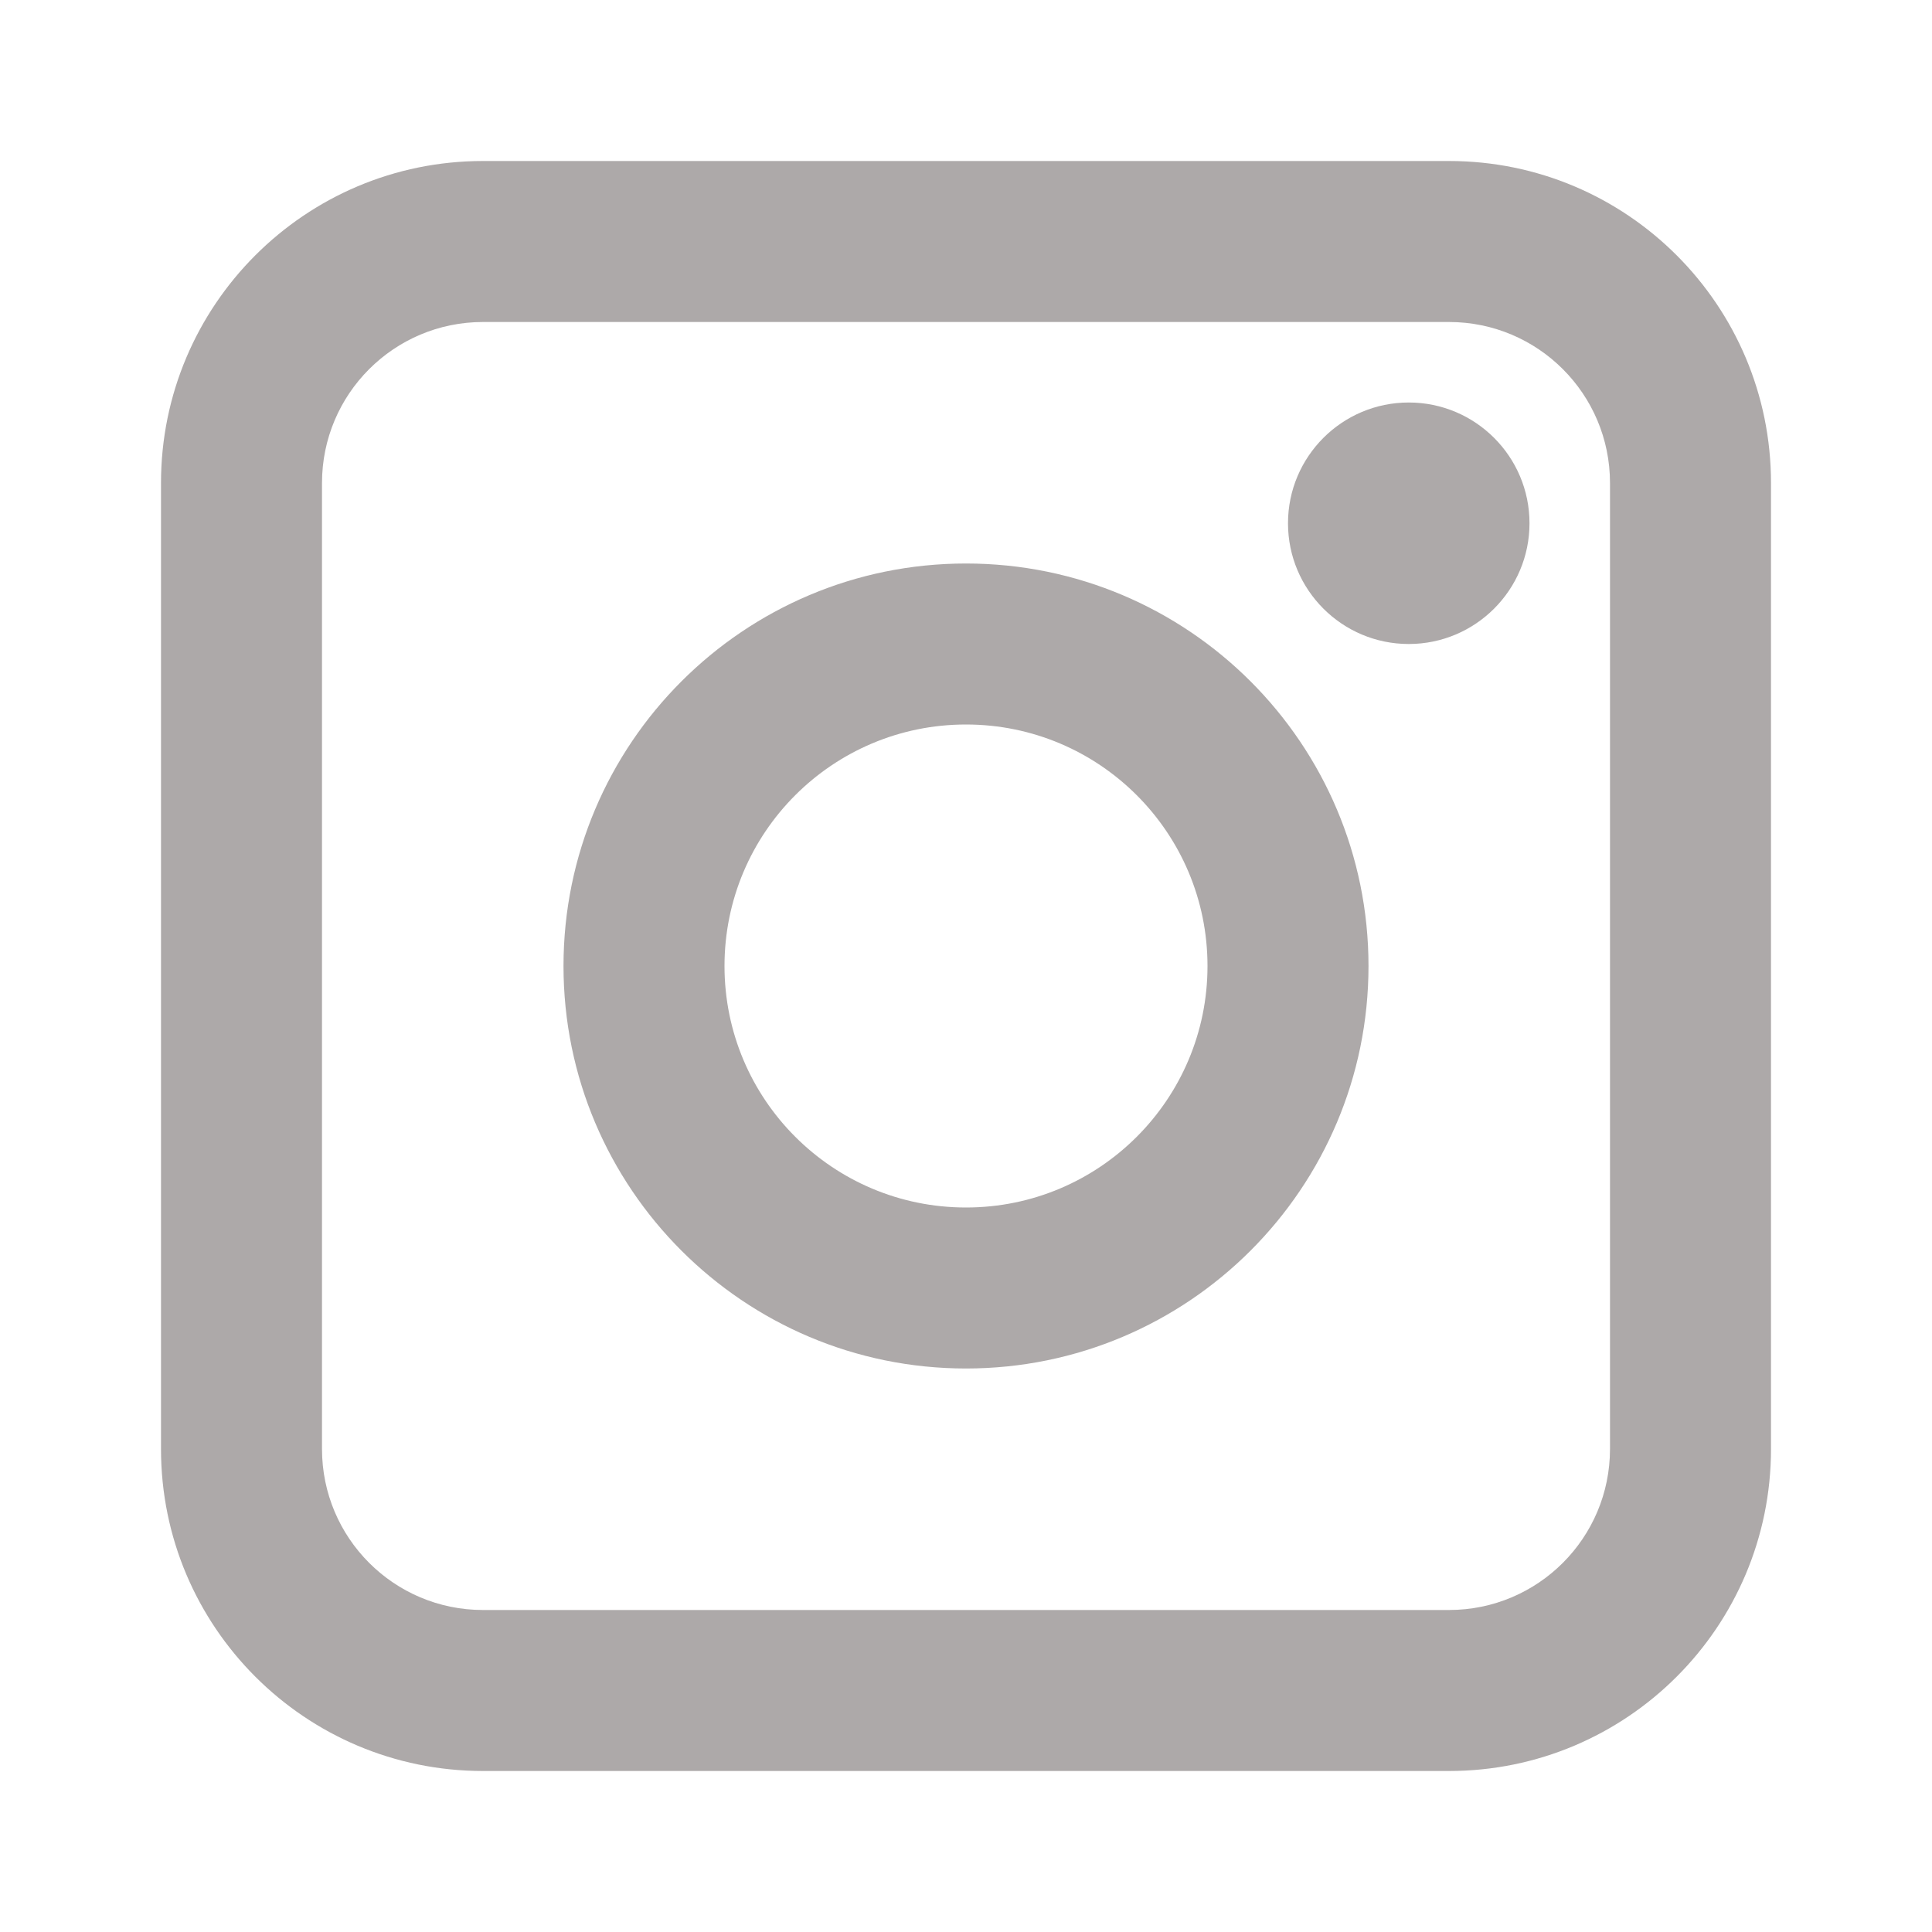
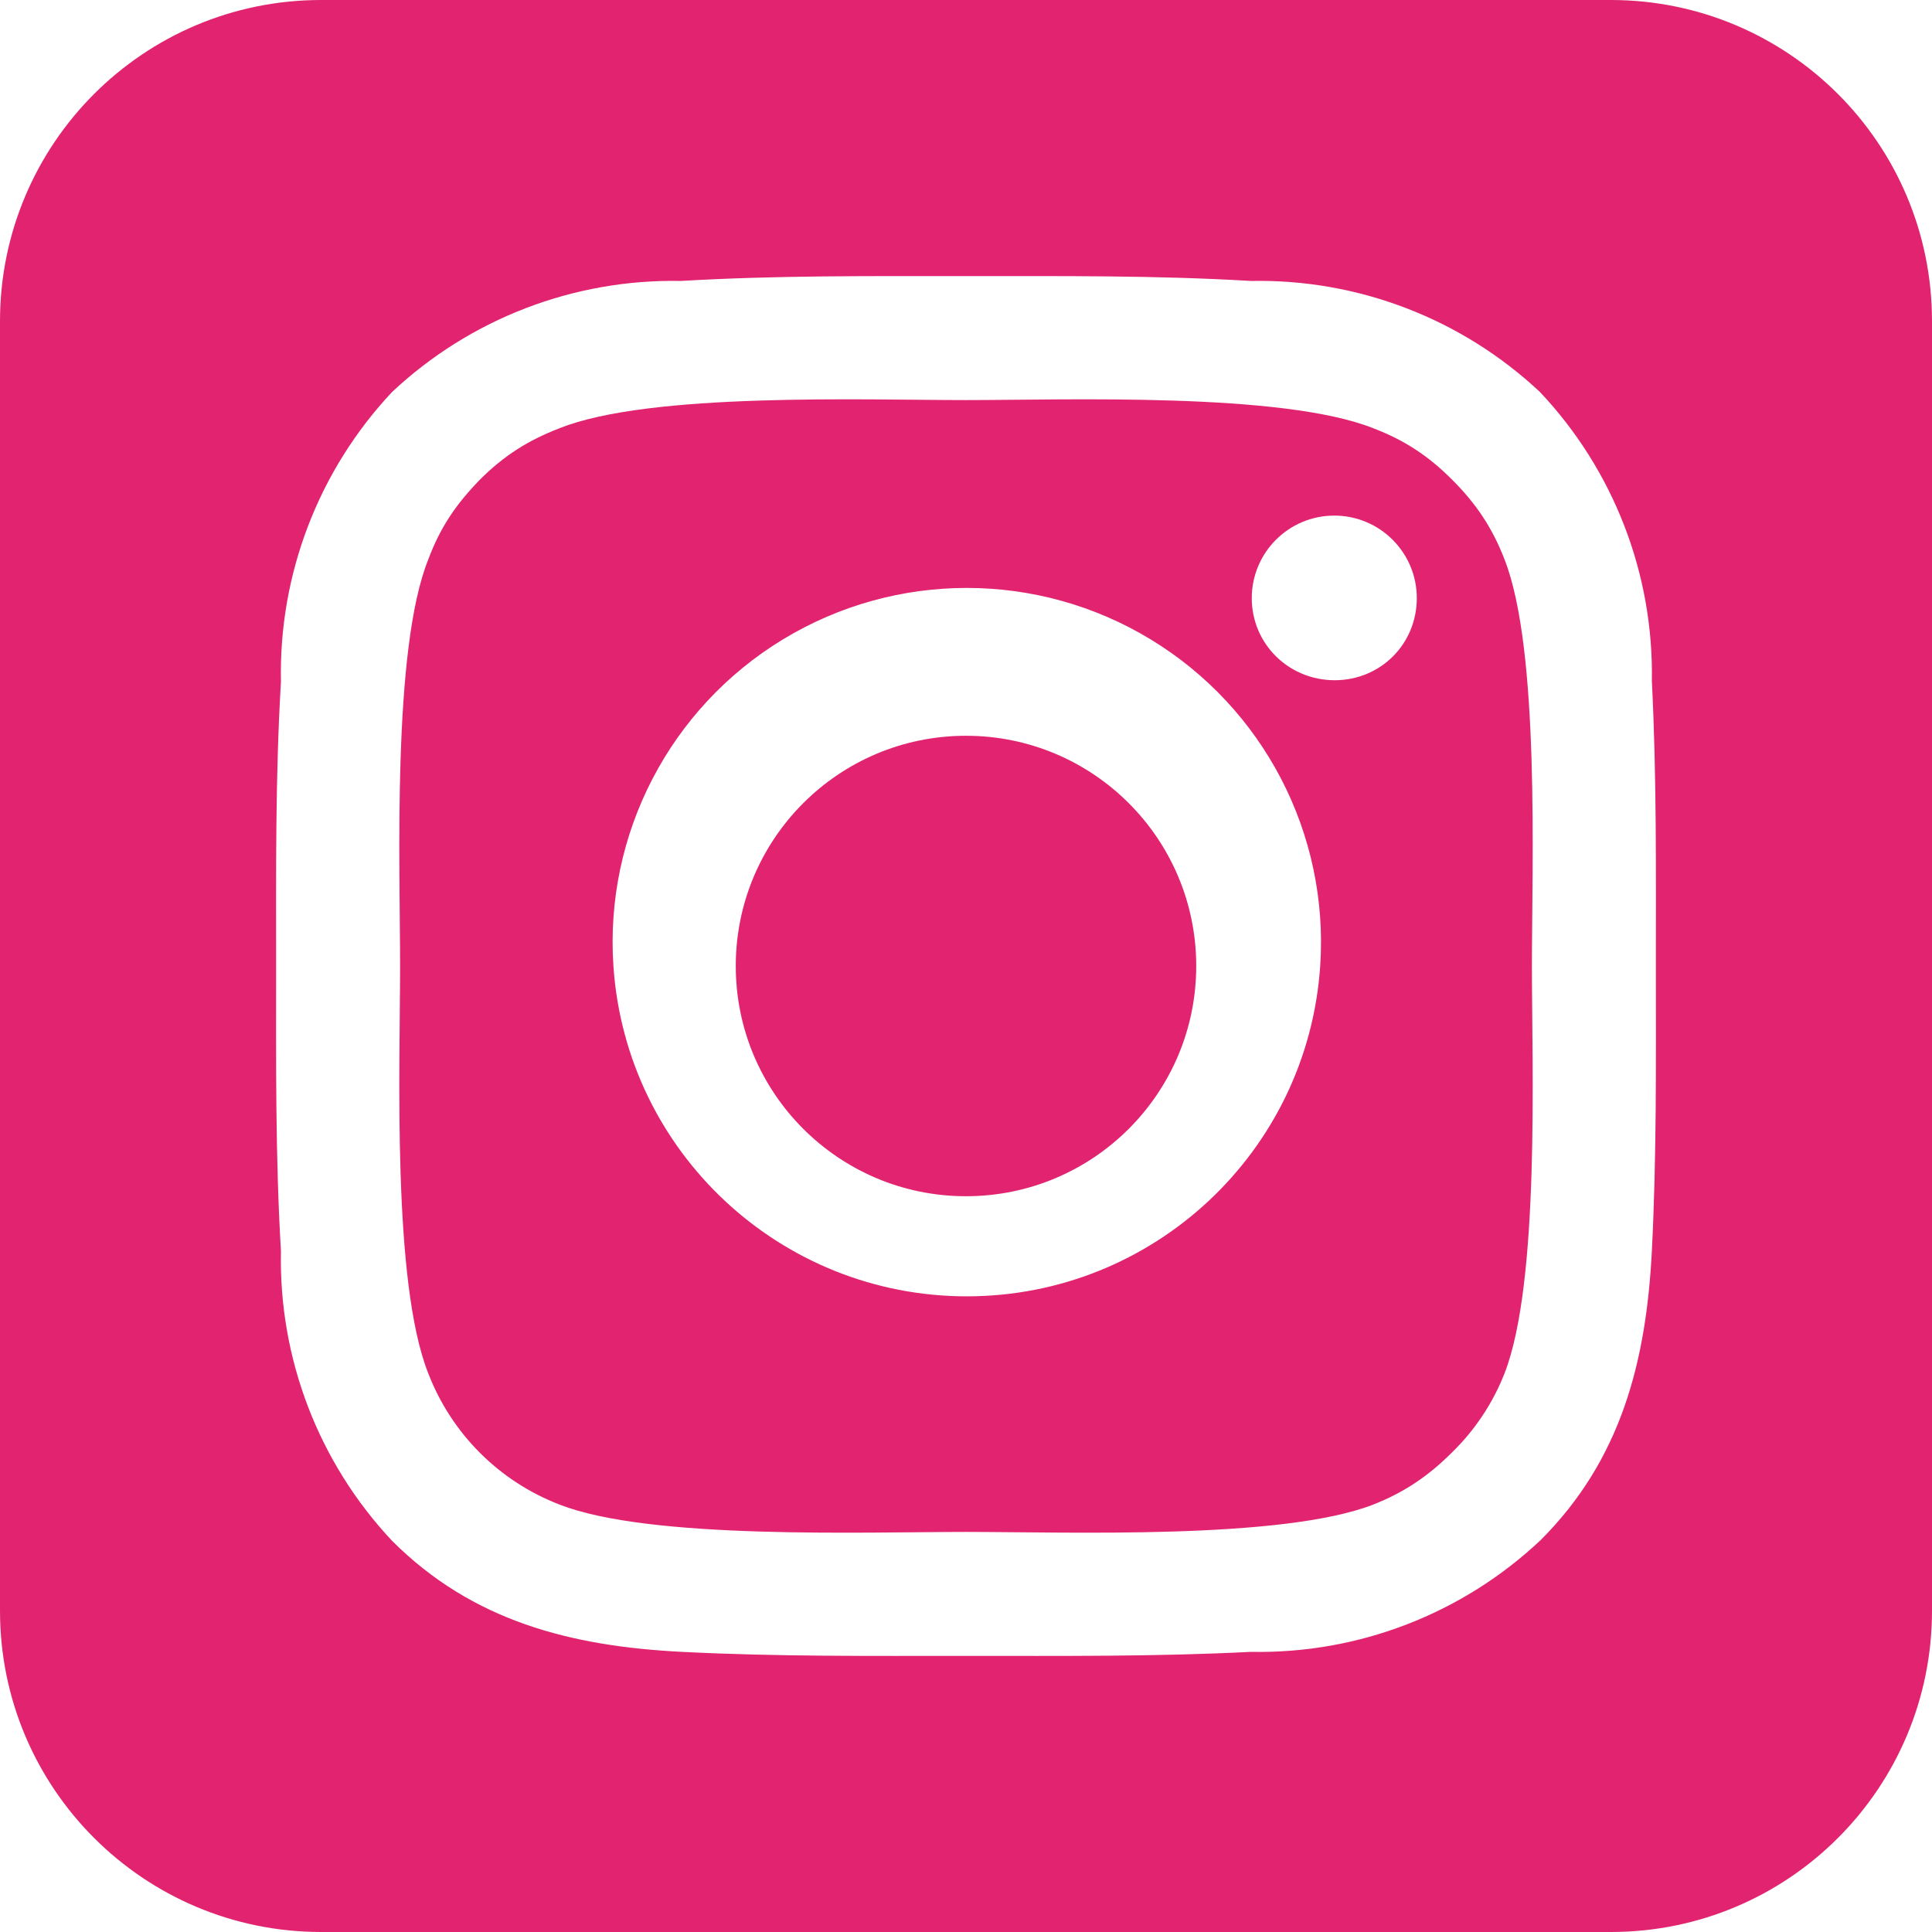
- <svg xmlns="http://www.w3.org/2000/svg" width="800px" height="800px" viewBox="0 0 24 24" fill="none">
-   <g id="SVGRepo_bgCarrier" stroke-width="0" />
-   <g id="SVGRepo_tracerCarrier" stroke-linecap="round" stroke-linejoin="round" />
-   <g id="SVGRepo_iconCarrier">
-     <path fill-rule="evenodd" clip-rule="evenodd" d="M2 6C2 3.791 3.791 2 6 2H18C20.209 2 22 3.791 22 6V18C22 20.209 20.209 22 18 22H6C3.791 22 2 20.209 2 18V6ZM6 4C4.895 4 4 4.895 4 6V18C4 19.105 4.895 20 6 20H18C19.105 20 20 19.105 20 18V6C20 4.895 19.105 4 18 4H6ZM12 9C10.343 9 9 10.343 9 12C9 13.657 10.343 15 12 15C13.657 15 15 13.657 15 12C15 10.343 13.657 9 12 9ZM7 12C7 9.239 9.239 7 12 7C14.761 7 17 9.239 17 12C17 14.761 14.761 17 12 17C9.239 17 7 14.761 7 12ZM17.5 8C18.328 8 19 7.328 19 6.5C19 5.672 18.328 5 17.5 5C16.672 5 16 5.672 16 6.5C16 7.328 16.672 8 17.5 8Z" fill="#ada9a9" />
-   </g>
+ <svg xmlns="http://www.w3.org/2000/svg" width="24" height="24" viewBox="0 0 24 24">
+   <path fill="#E22470" fill-rule="evenodd" d="M0 3.99C0 1.79 1.78 0 3.99 0h16.02C22.21 0 24 1.78 24 3.99v16.02c0 2.2-1.78 3.99-3.99 3.99H3.99A3.99 3.99 0 0 1 0 20.01V3.99zM20.57 12c0-1.18.01-2.35-.05-3.54a5.1 5.1 0 0 0-1.39-3.59 5.1 5.1 0 0 0-3.59-1.38c-1.18-.07-2.35-.06-3.54-.06-1.18 0-2.35-.01-3.54.06a5.1 5.1 0 0 0-3.59 1.38 5.1 5.1 0 0 0-1.38 3.6c-.07 1.18-.06 2.35-.06 3.53 0 1.19-.01 2.36.06 3.54a5.1 5.1 0 0 0 1.38 3.6c1 1 2.22 1.31 3.6 1.38 1.18.06 2.35.05 3.53.05 1.19 0 2.36.01 3.54-.05a5.1 5.1 0 0 0 3.6-1.39c1-1 1.31-2.22 1.38-3.59.06-1.18.05-2.35.05-3.54zM12 4.97c1.25 0 3.93-.1 5.06.35.39.15.68.34.98.64.3.3.5.6.65.99.44 1.12.34 3.8.34 5.05s.1 3.93-.34 5.06a2.8 2.8 0 0 1-.65.98c-.3.3-.6.5-.98.65-1.13.44-3.8.34-5.06.34-1.25 0-3.93.1-5.05-.34a2.84 2.84 0 0 1-1.63-1.63c-.45-1.13-.35-3.8-.35-5.06 0-1.25-.1-3.93.35-5.05.15-.4.34-.68.64-.99.3-.3.6-.49.99-.64 1.12-.45 3.8-.35 5.05-.35zM16.4 12a4.4 4.4 0 1 0-8.78 0 4.4 4.4 0 0 0 8.78 0zm1.2-4.57a1.02 1.02 0 0 0-2.05 0c0 .57.46 1.02 1.03 1.02.57 0 1.02-.45 1.02-1.02zM14.86 12a2.86 2.86 0 0 1-5.72 0 2.86 2.86 0 0 1 5.72 0z" />
</svg>
